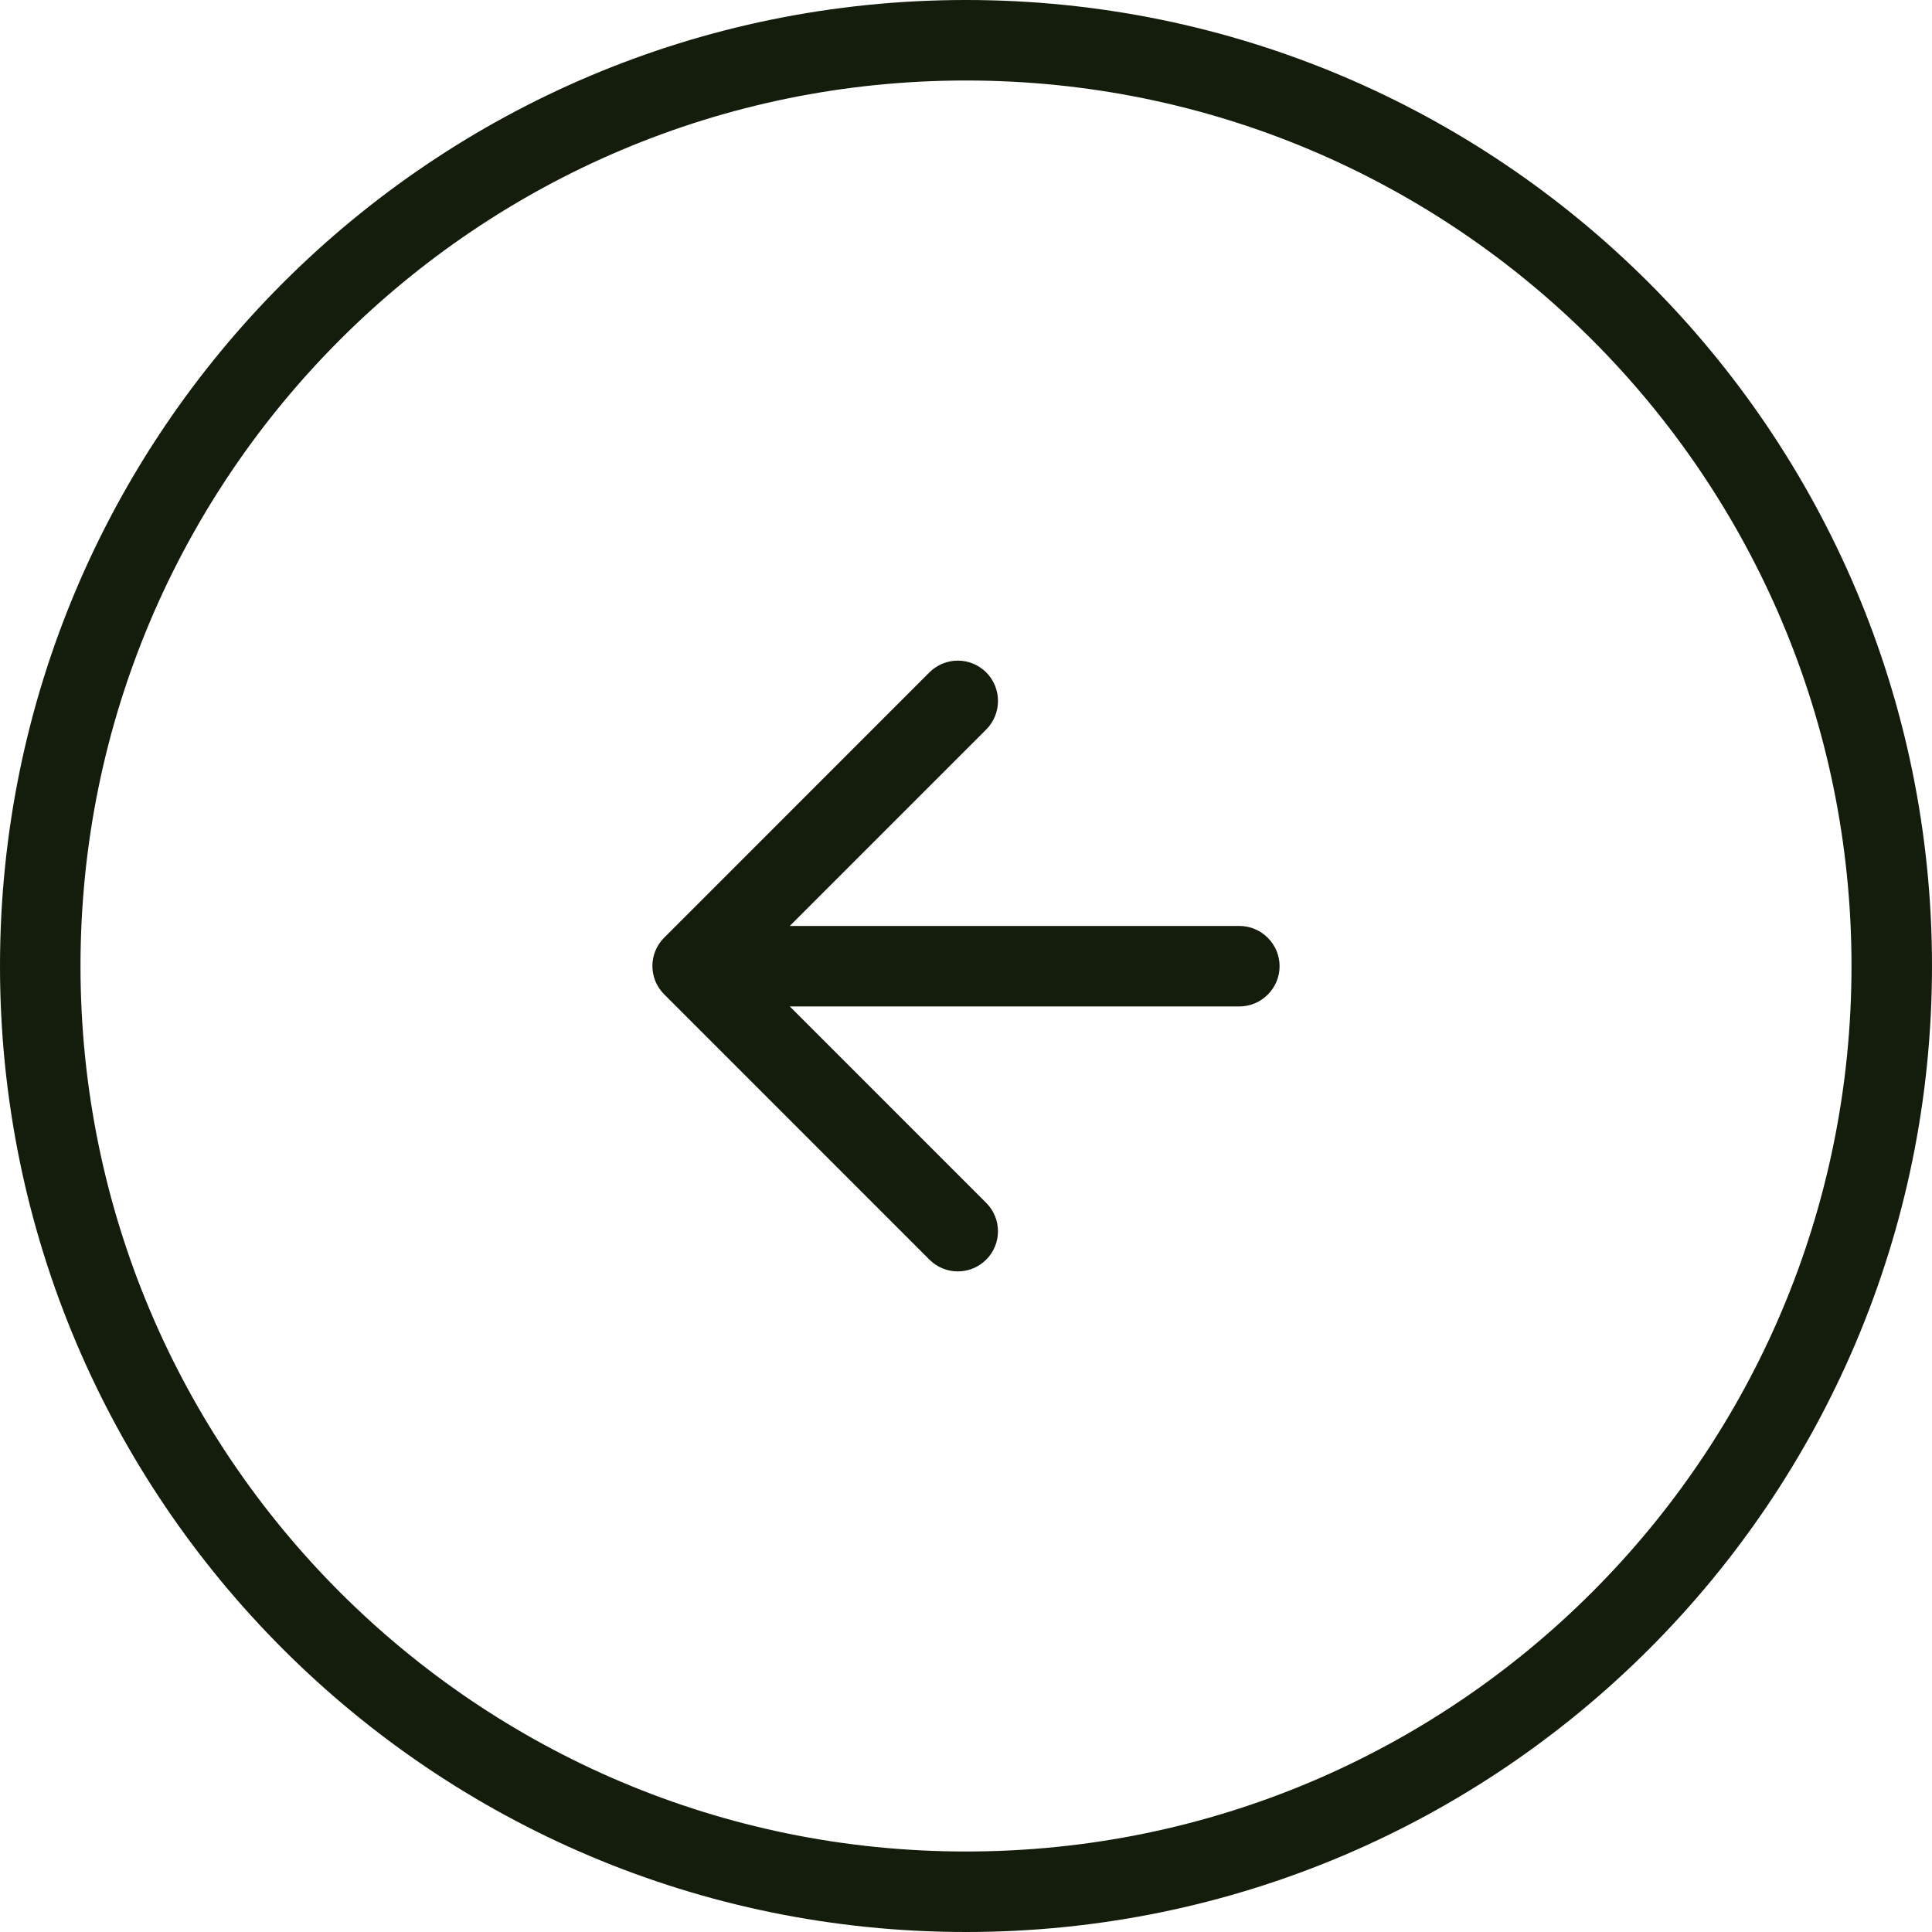
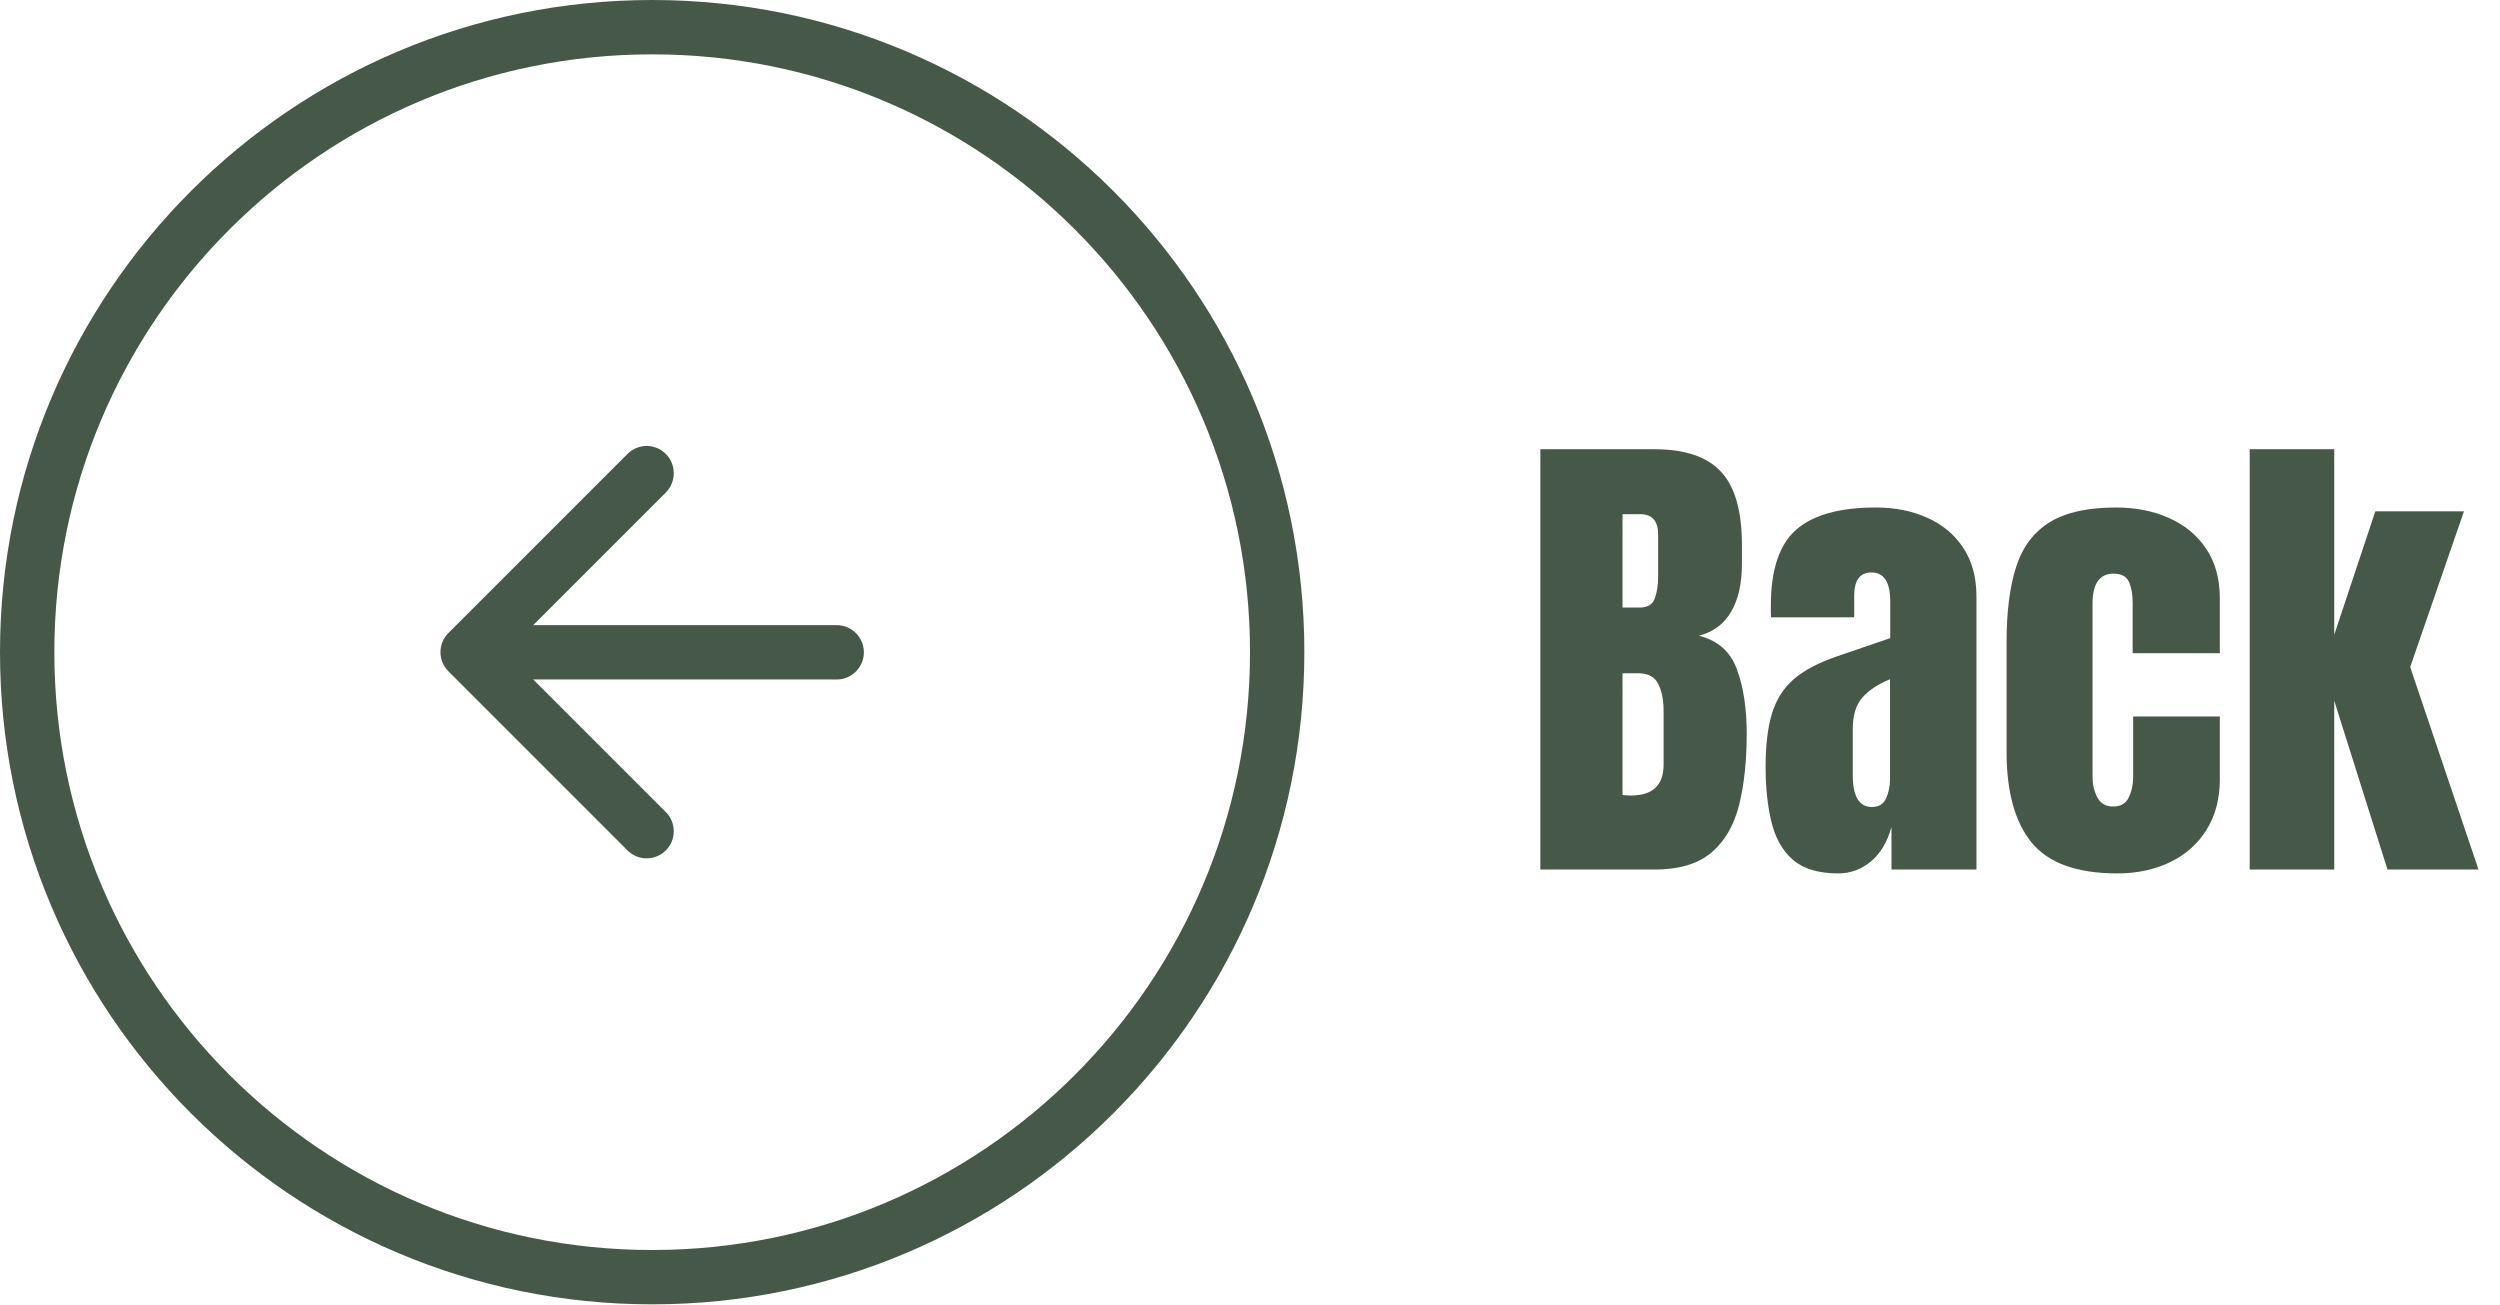
- <svg xmlns="http://www.w3.org/2000/svg" width="48" height="48" viewBox="0 0 48 48" fill="none">
-   <circle cx="24" cy="24" r="23" stroke="#141D0C" stroke-width="2" />
-   <path d="M30.791 23.005H19.622L24.502 18.125C24.892 17.735 24.892 17.095 24.502 16.705C24.315 16.518 24.061 16.413 23.797 16.413C23.532 16.413 23.278 16.518 23.091 16.705L16.502 23.295C16.111 23.685 16.111 24.315 16.502 24.705L23.091 31.295C23.482 31.685 24.111 31.685 24.502 31.295C24.892 30.905 24.892 30.275 24.502 29.885L19.622 25.005H30.791C31.341 25.005 31.791 24.555 31.791 24.005C31.791 23.455 31.341 23.005 30.791 23.005Z" fill="#141D0C" />
+ <svg xmlns="http://www.w3.org/2000/svg" width="92" height="48" viewBox="0 0 92 48" fill="none">
+   <circle cx="24" cy="24" r="23" stroke="#465949" stroke-width="2" />
+   <path d="M30.791 23.005H19.622L24.502 18.125C24.892 17.735 24.892 17.095 24.502 16.705C24.315 16.517 24.061 16.412 23.797 16.412C23.532 16.412 23.278 16.517 23.091 16.705L16.502 23.295C16.111 23.685 16.111 24.315 16.502 24.705L23.091 31.295C23.482 31.685 24.111 31.685 24.502 31.295C24.892 30.905 24.892 30.275 24.502 29.885L19.622 25.005H30.791C31.341 25.005 31.791 24.555 31.791 24.005C31.791 23.455 31.341 23.005 30.791 23.005Z" fill="#465949" />
+   <path d="M56.685 32V16.531H60.878C62.003 16.531 62.82 16.807 63.33 17.357C63.846 17.902 64.103 18.805 64.103 20.064V20.741C64.103 21.468 63.972 22.057 63.708 22.508C63.45 22.959 63.055 23.255 62.522 23.395C63.219 23.571 63.685 23.984 63.919 24.635C64.159 25.279 64.279 26.067 64.279 26.999C64.279 28.001 64.186 28.877 63.998 29.627C63.81 30.377 63.471 30.96 62.978 31.376C62.486 31.792 61.786 32 60.878 32H56.685ZM59.709 22.358H60.342C60.629 22.358 60.813 22.247 60.895 22.024C60.977 21.802 61.019 21.535 61.019 21.225V19.669C61.019 19.171 60.799 18.922 60.359 18.922H59.709V22.358ZM60.017 29.275C60.819 29.275 61.221 28.895 61.221 28.133V26.199C61.221 25.76 61.153 25.414 61.019 25.162C60.89 24.904 60.644 24.775 60.28 24.775H59.709V29.258C59.838 29.27 59.94 29.275 60.017 29.275ZM67.645 32.141C66.913 32.141 66.353 31.971 65.967 31.631C65.586 31.291 65.325 30.825 65.185 30.233C65.044 29.642 64.974 28.971 64.974 28.221C64.974 27.418 65.053 26.762 65.211 26.252C65.369 25.736 65.639 25.314 66.019 24.986C66.406 24.658 66.936 24.38 67.61 24.151L69.561 23.483V22.13C69.561 21.421 69.33 21.066 68.867 21.066C68.445 21.066 68.234 21.354 68.234 21.928V22.719H65.176C65.17 22.672 65.167 22.613 65.167 22.543C65.167 22.467 65.167 22.382 65.167 22.288C65.167 20.976 65.475 20.047 66.09 19.502C66.711 18.951 67.692 18.676 69.034 18.676C69.737 18.676 70.367 18.802 70.924 19.054C71.481 19.3 71.92 19.666 72.242 20.152C72.57 20.639 72.734 21.239 72.734 21.954V32H69.606V30.436C69.453 30.986 69.201 31.408 68.85 31.701C68.498 31.994 68.097 32.141 67.645 32.141ZM68.885 29.697C69.143 29.697 69.318 29.589 69.412 29.372C69.506 29.155 69.553 28.921 69.553 28.669V24.995C69.119 25.171 68.782 25.394 68.542 25.663C68.302 25.927 68.182 26.316 68.182 26.832V28.528C68.182 29.308 68.416 29.697 68.885 29.697ZM77.911 32.141C76.435 32.141 75.386 31.763 74.765 31.007C74.149 30.251 73.842 29.141 73.842 27.676V23.615C73.842 22.514 73.959 21.597 74.193 20.864C74.428 20.132 74.838 19.584 75.424 19.221C76.01 18.857 76.824 18.676 77.867 18.676C78.594 18.676 79.244 18.805 79.818 19.062C80.398 19.32 80.856 19.698 81.189 20.196C81.523 20.694 81.69 21.304 81.69 22.024V24.037H78.482V22.191C78.482 21.887 78.439 21.632 78.351 21.427C78.263 21.216 78.072 21.11 77.779 21.11C77.264 21.11 77.006 21.477 77.006 22.209V28.599C77.006 28.868 77.064 29.117 77.182 29.346C77.299 29.568 77.492 29.68 77.762 29.68C78.037 29.68 78.228 29.571 78.333 29.355C78.444 29.132 78.5 28.874 78.5 28.581V26.366H81.69V28.669C81.69 29.395 81.526 30.02 81.198 30.541C80.876 31.057 80.431 31.452 79.862 31.727C79.294 32.003 78.644 32.141 77.911 32.141ZM82.789 32V16.531H85.9V23.36L87.412 18.816H90.673L88.695 24.547L91.209 32H87.86L85.9 25.786V32H82.789Z" fill="#465949" />
</svg>
